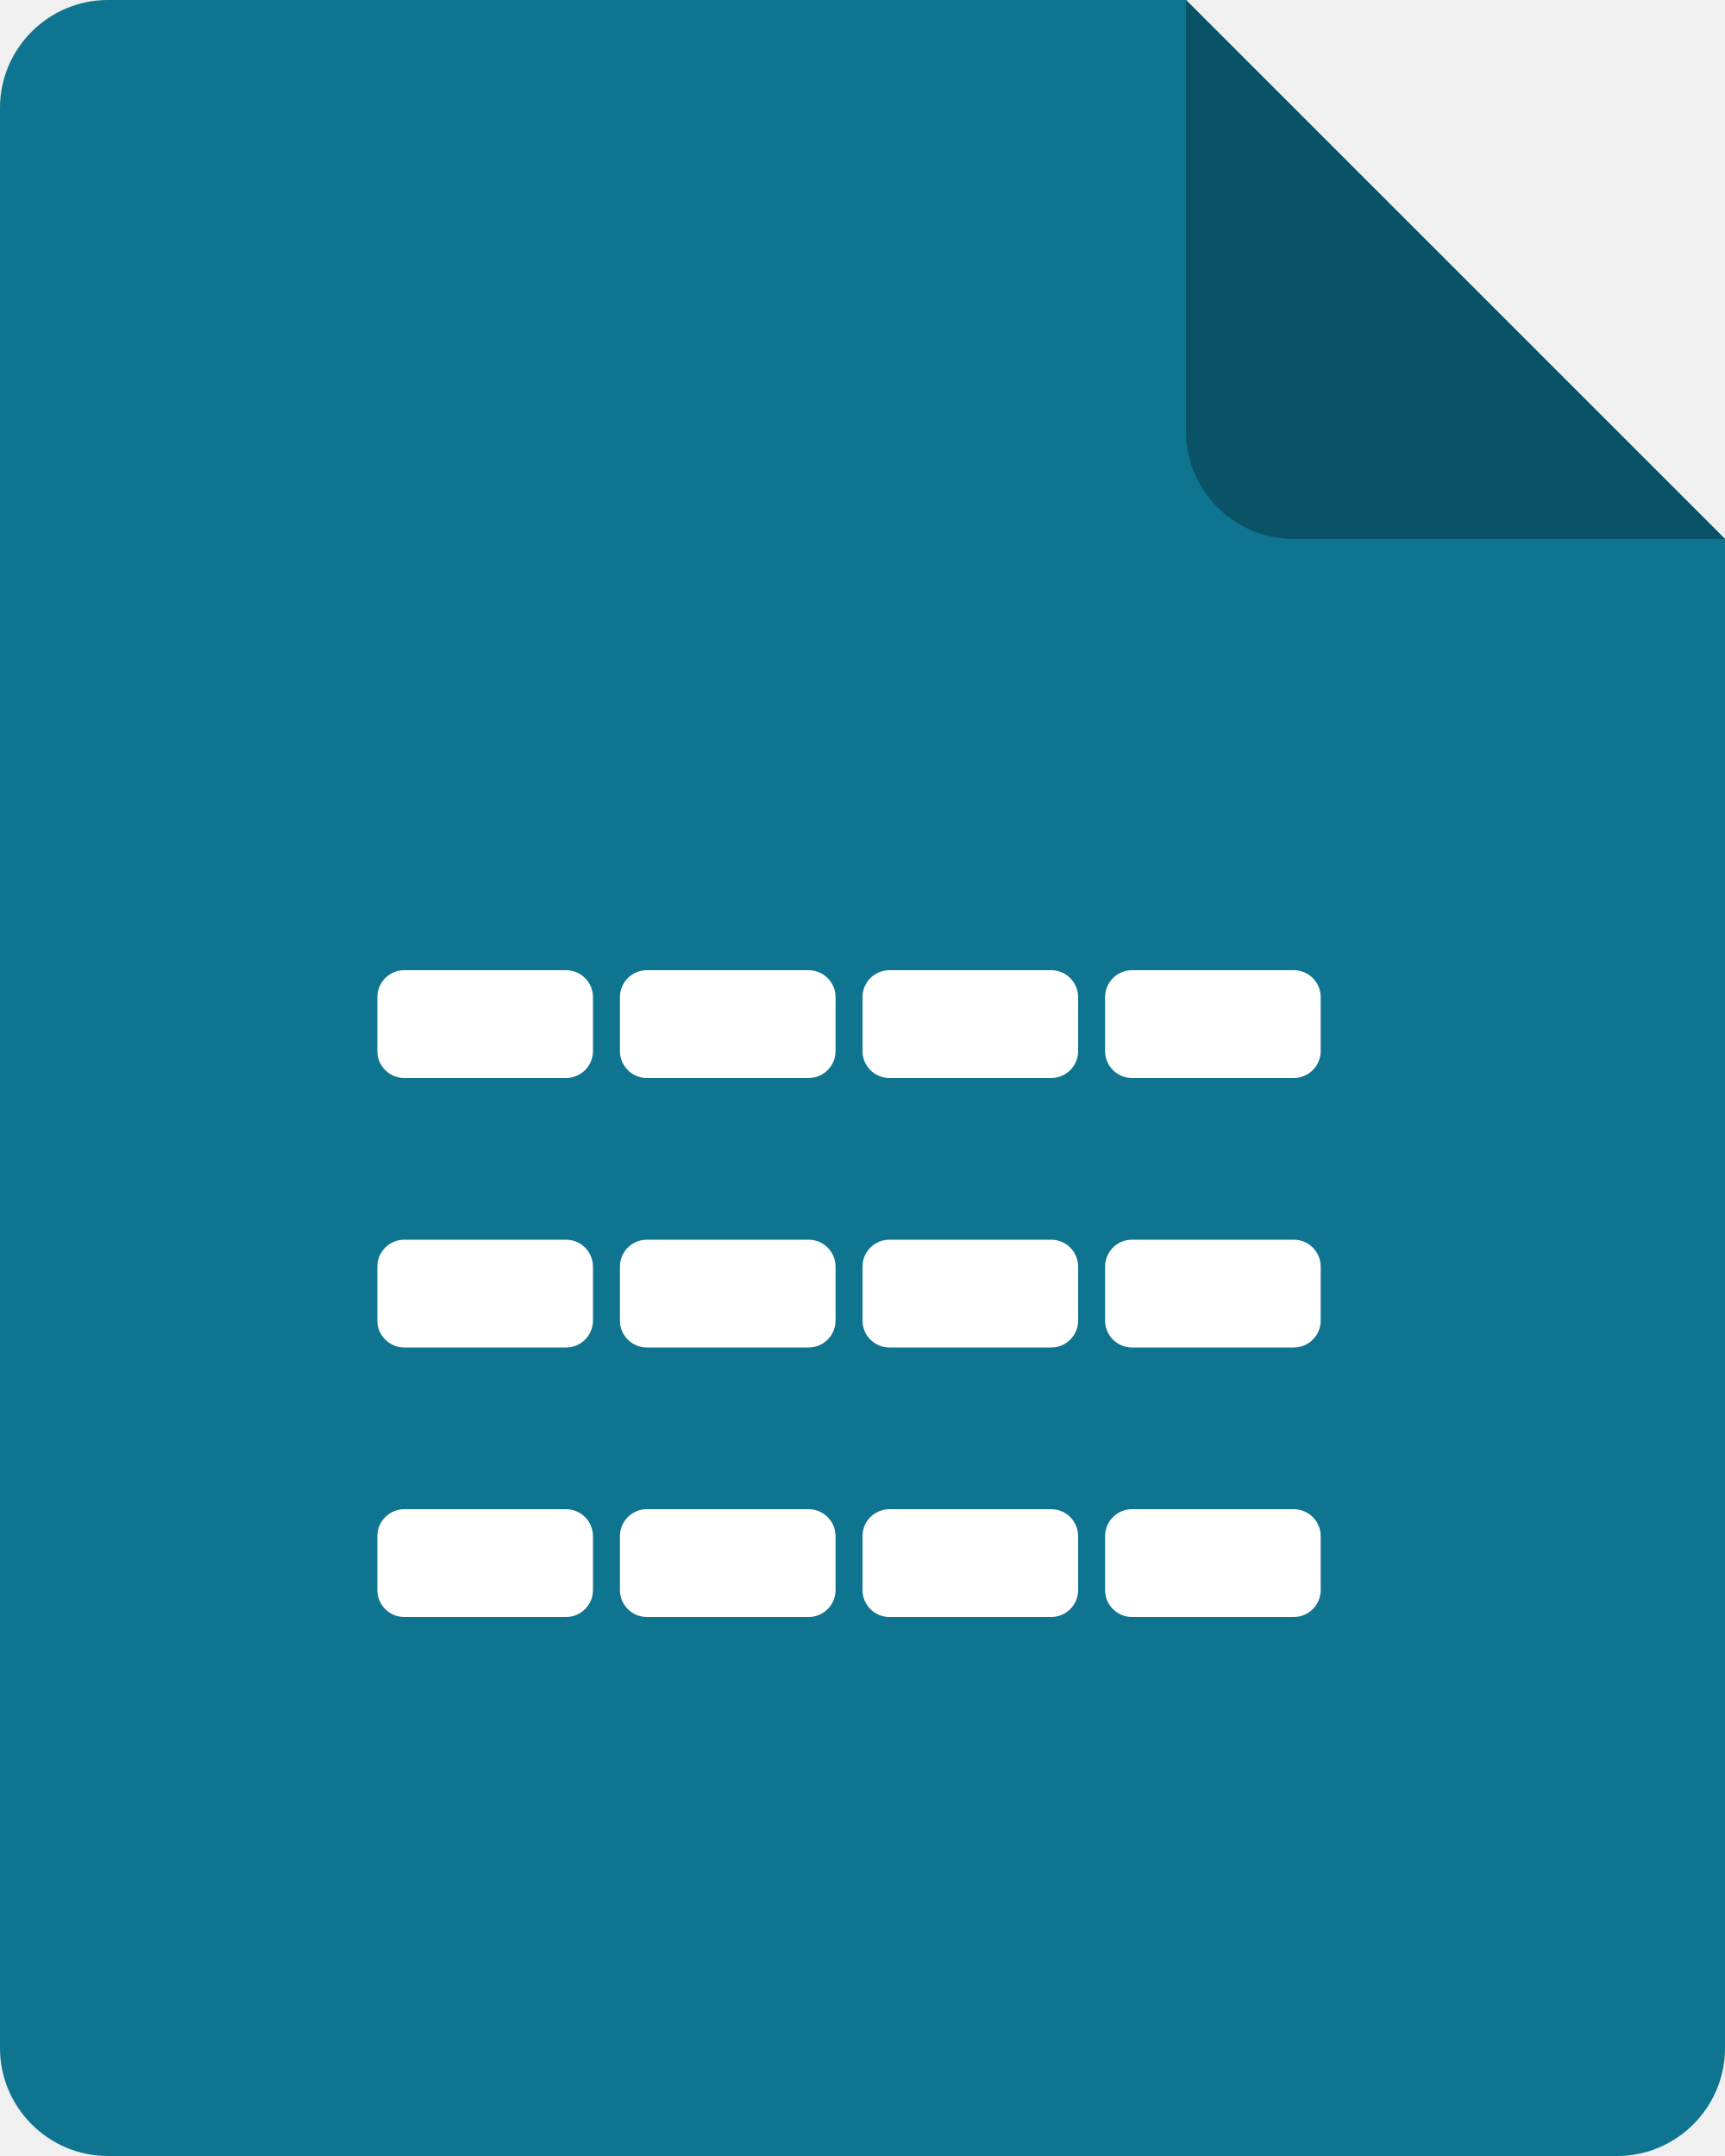
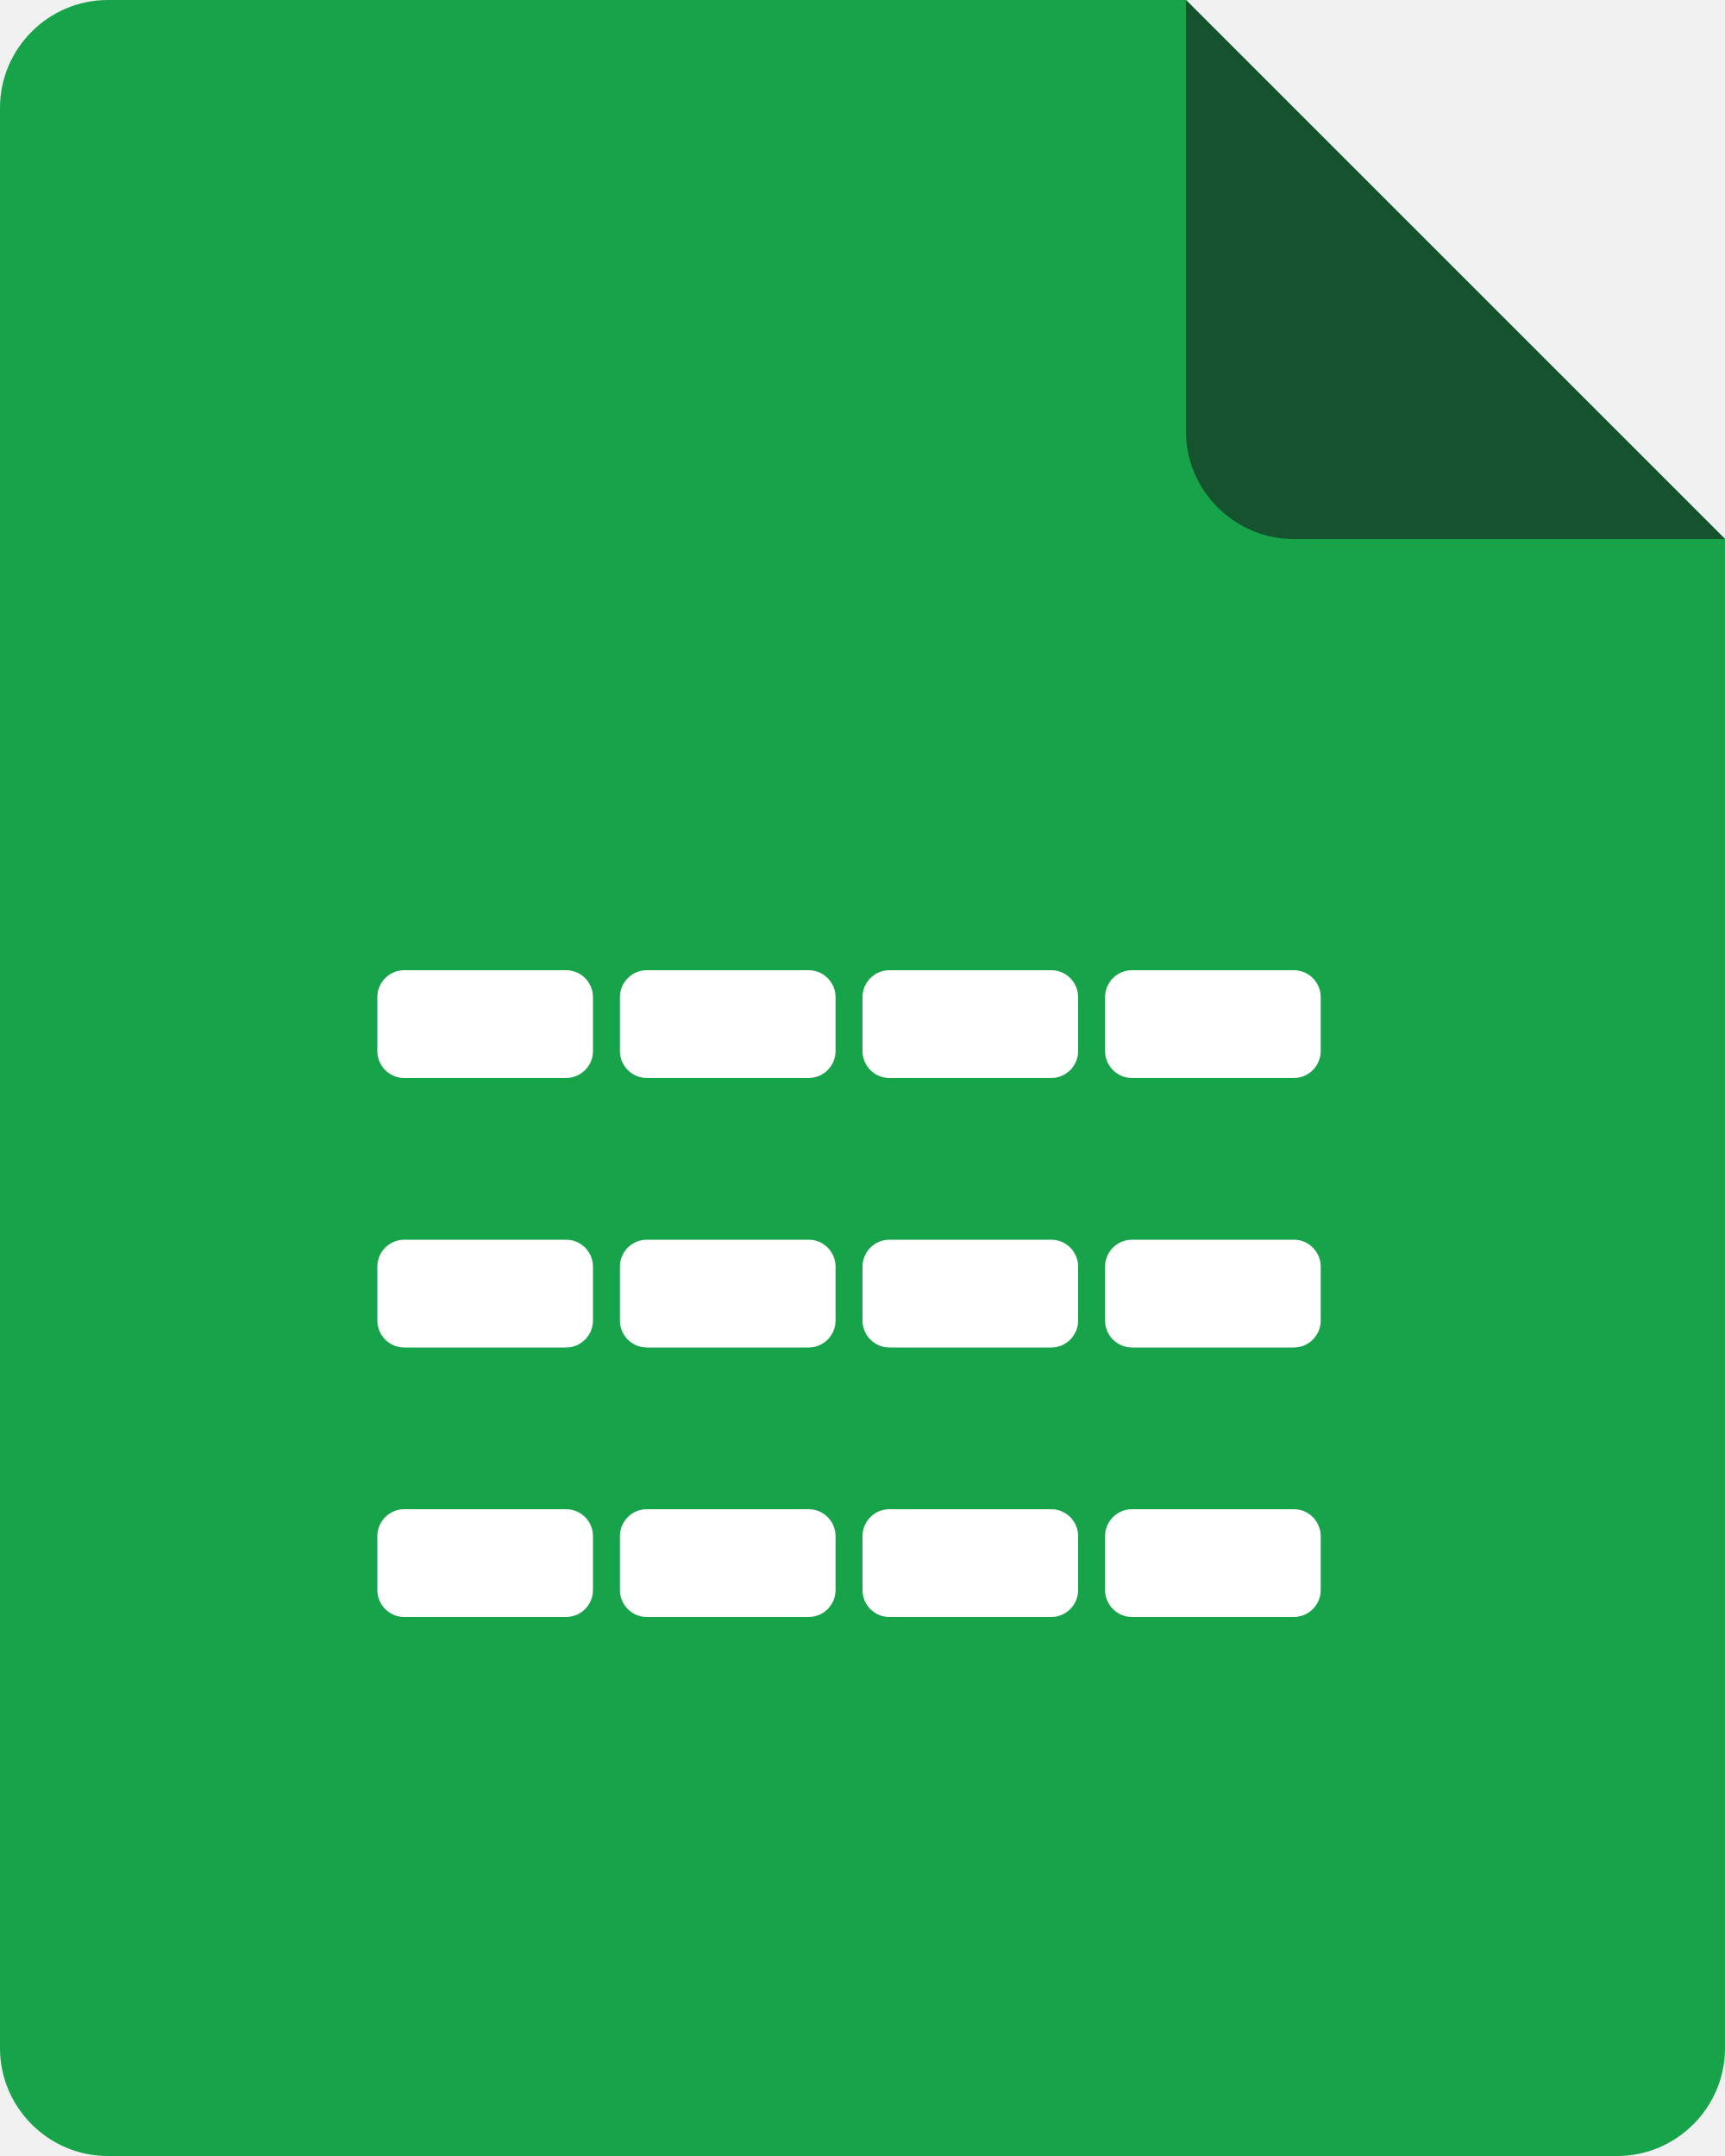
<svg xmlns="http://www.w3.org/2000/svg" width="32" height="40" viewBox="0 0 32 40" fill="none" role="img" aria-label="Casual Sheets">
-   <path d="M2 0C0.9 0 0 0.9 0 2V38C0 39.1 0.9 40 2 40H30C31.1 40 32 39.1 32 38V10L22 0H2Z" fill="#0e7490" />
-   <path d="M22 0L32 10H24C22.9 10 22 9.1 22 8V0Z" fill="#0a5266" />
+   <path d="M2 0C0.9 0 0 0.9 0 2V38C0 39.1 0.9 40 2 40H30C31.1 40 32 39.1 32 38V10L22 0H2Z" fill="#16a34a" />
+   <path d="M22 0L32 10H24C22.9 10 22 9.1 22 8V0Z" fill="#14532d" />
  <rect x="7" y="18" width="4" height="2" rx="0.5" fill="#fff" />
  <rect x="11.5" y="18" width="4" height="2" rx="0.5" fill="#fff" />
  <rect x="16" y="18" width="4" height="2" rx="0.5" fill="#fff" />
  <rect x="20.5" y="18" width="4" height="2" rx="0.5" fill="#fff" />
  <rect x="7" y="23" width="4" height="2" rx="0.5" fill="#fff" />
  <rect x="11.5" y="23" width="4" height="2" rx="0.5" fill="#fff" />
  <rect x="16" y="23" width="4" height="2" rx="0.5" fill="#fff" />
  <rect x="20.5" y="23" width="4" height="2" rx="0.5" fill="#fff" />
  <rect x="7" y="28" width="4" height="2" rx="0.5" fill="#fff" />
  <rect x="11.5" y="28" width="4" height="2" rx="0.5" fill="#fff" />
  <rect x="16" y="28" width="4" height="2" rx="0.5" fill="#fff" />
  <rect x="20.5" y="28" width="4" height="2" rx="0.5" fill="#fff" />
</svg>
